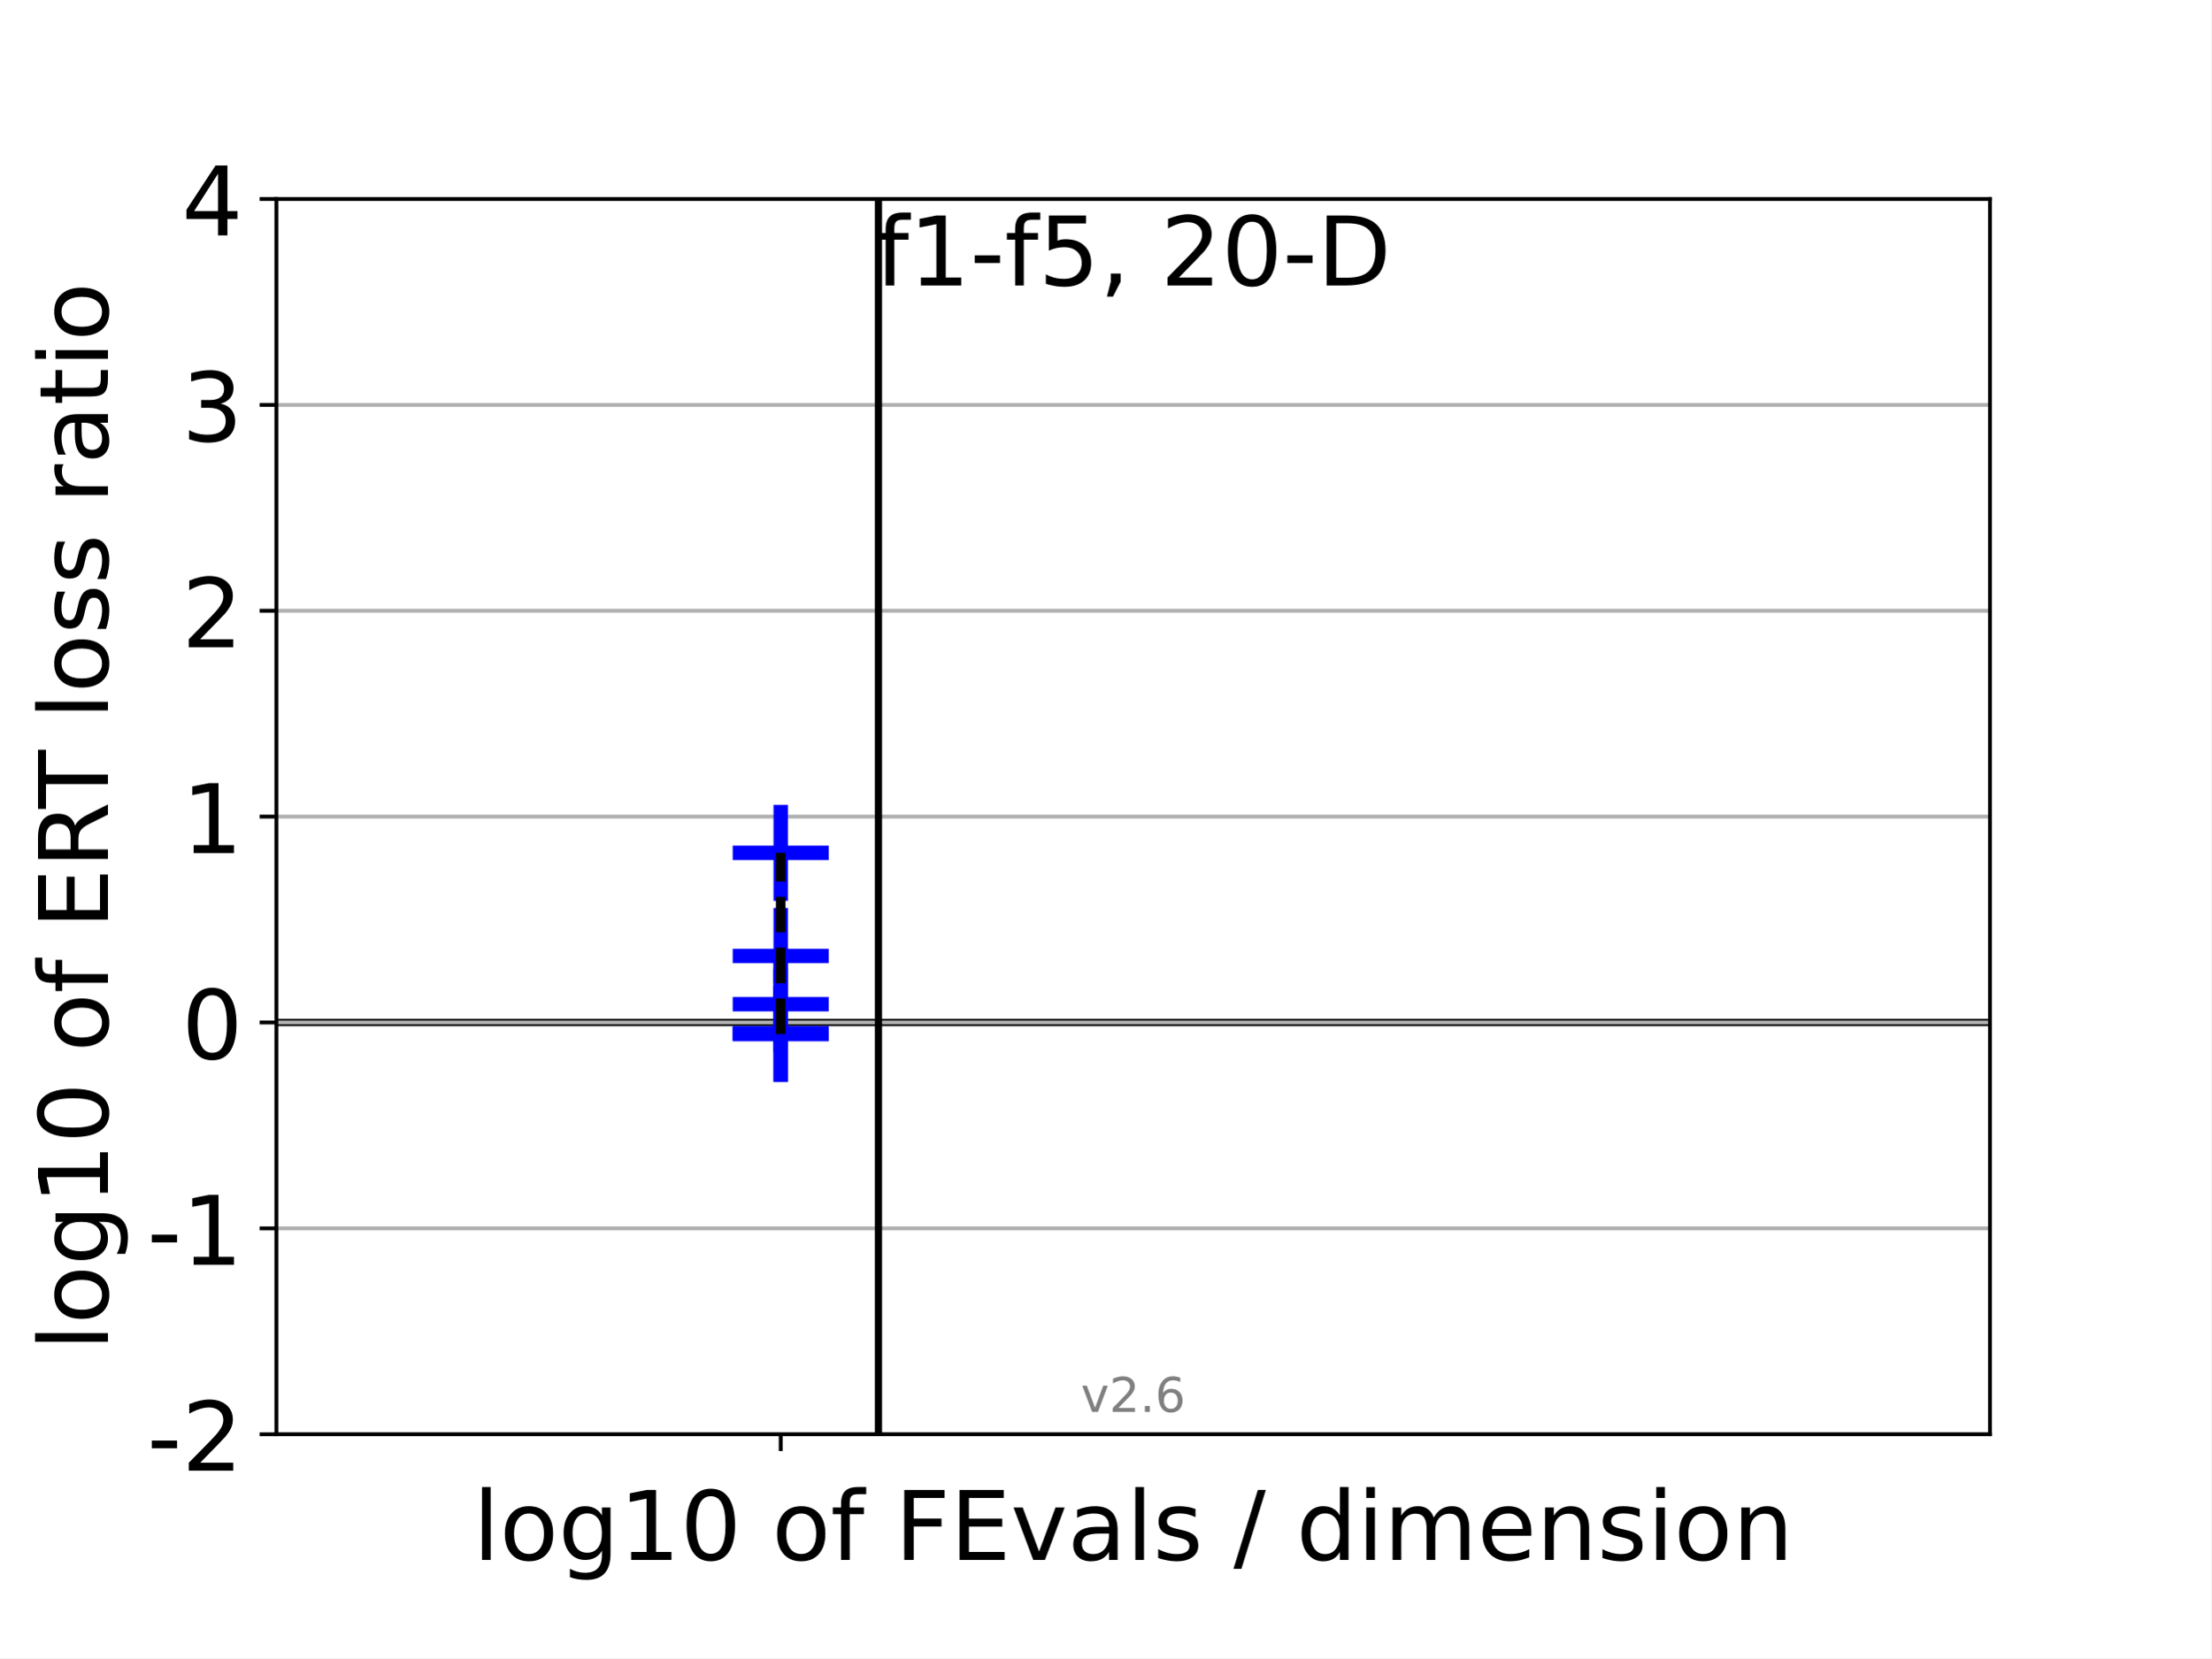
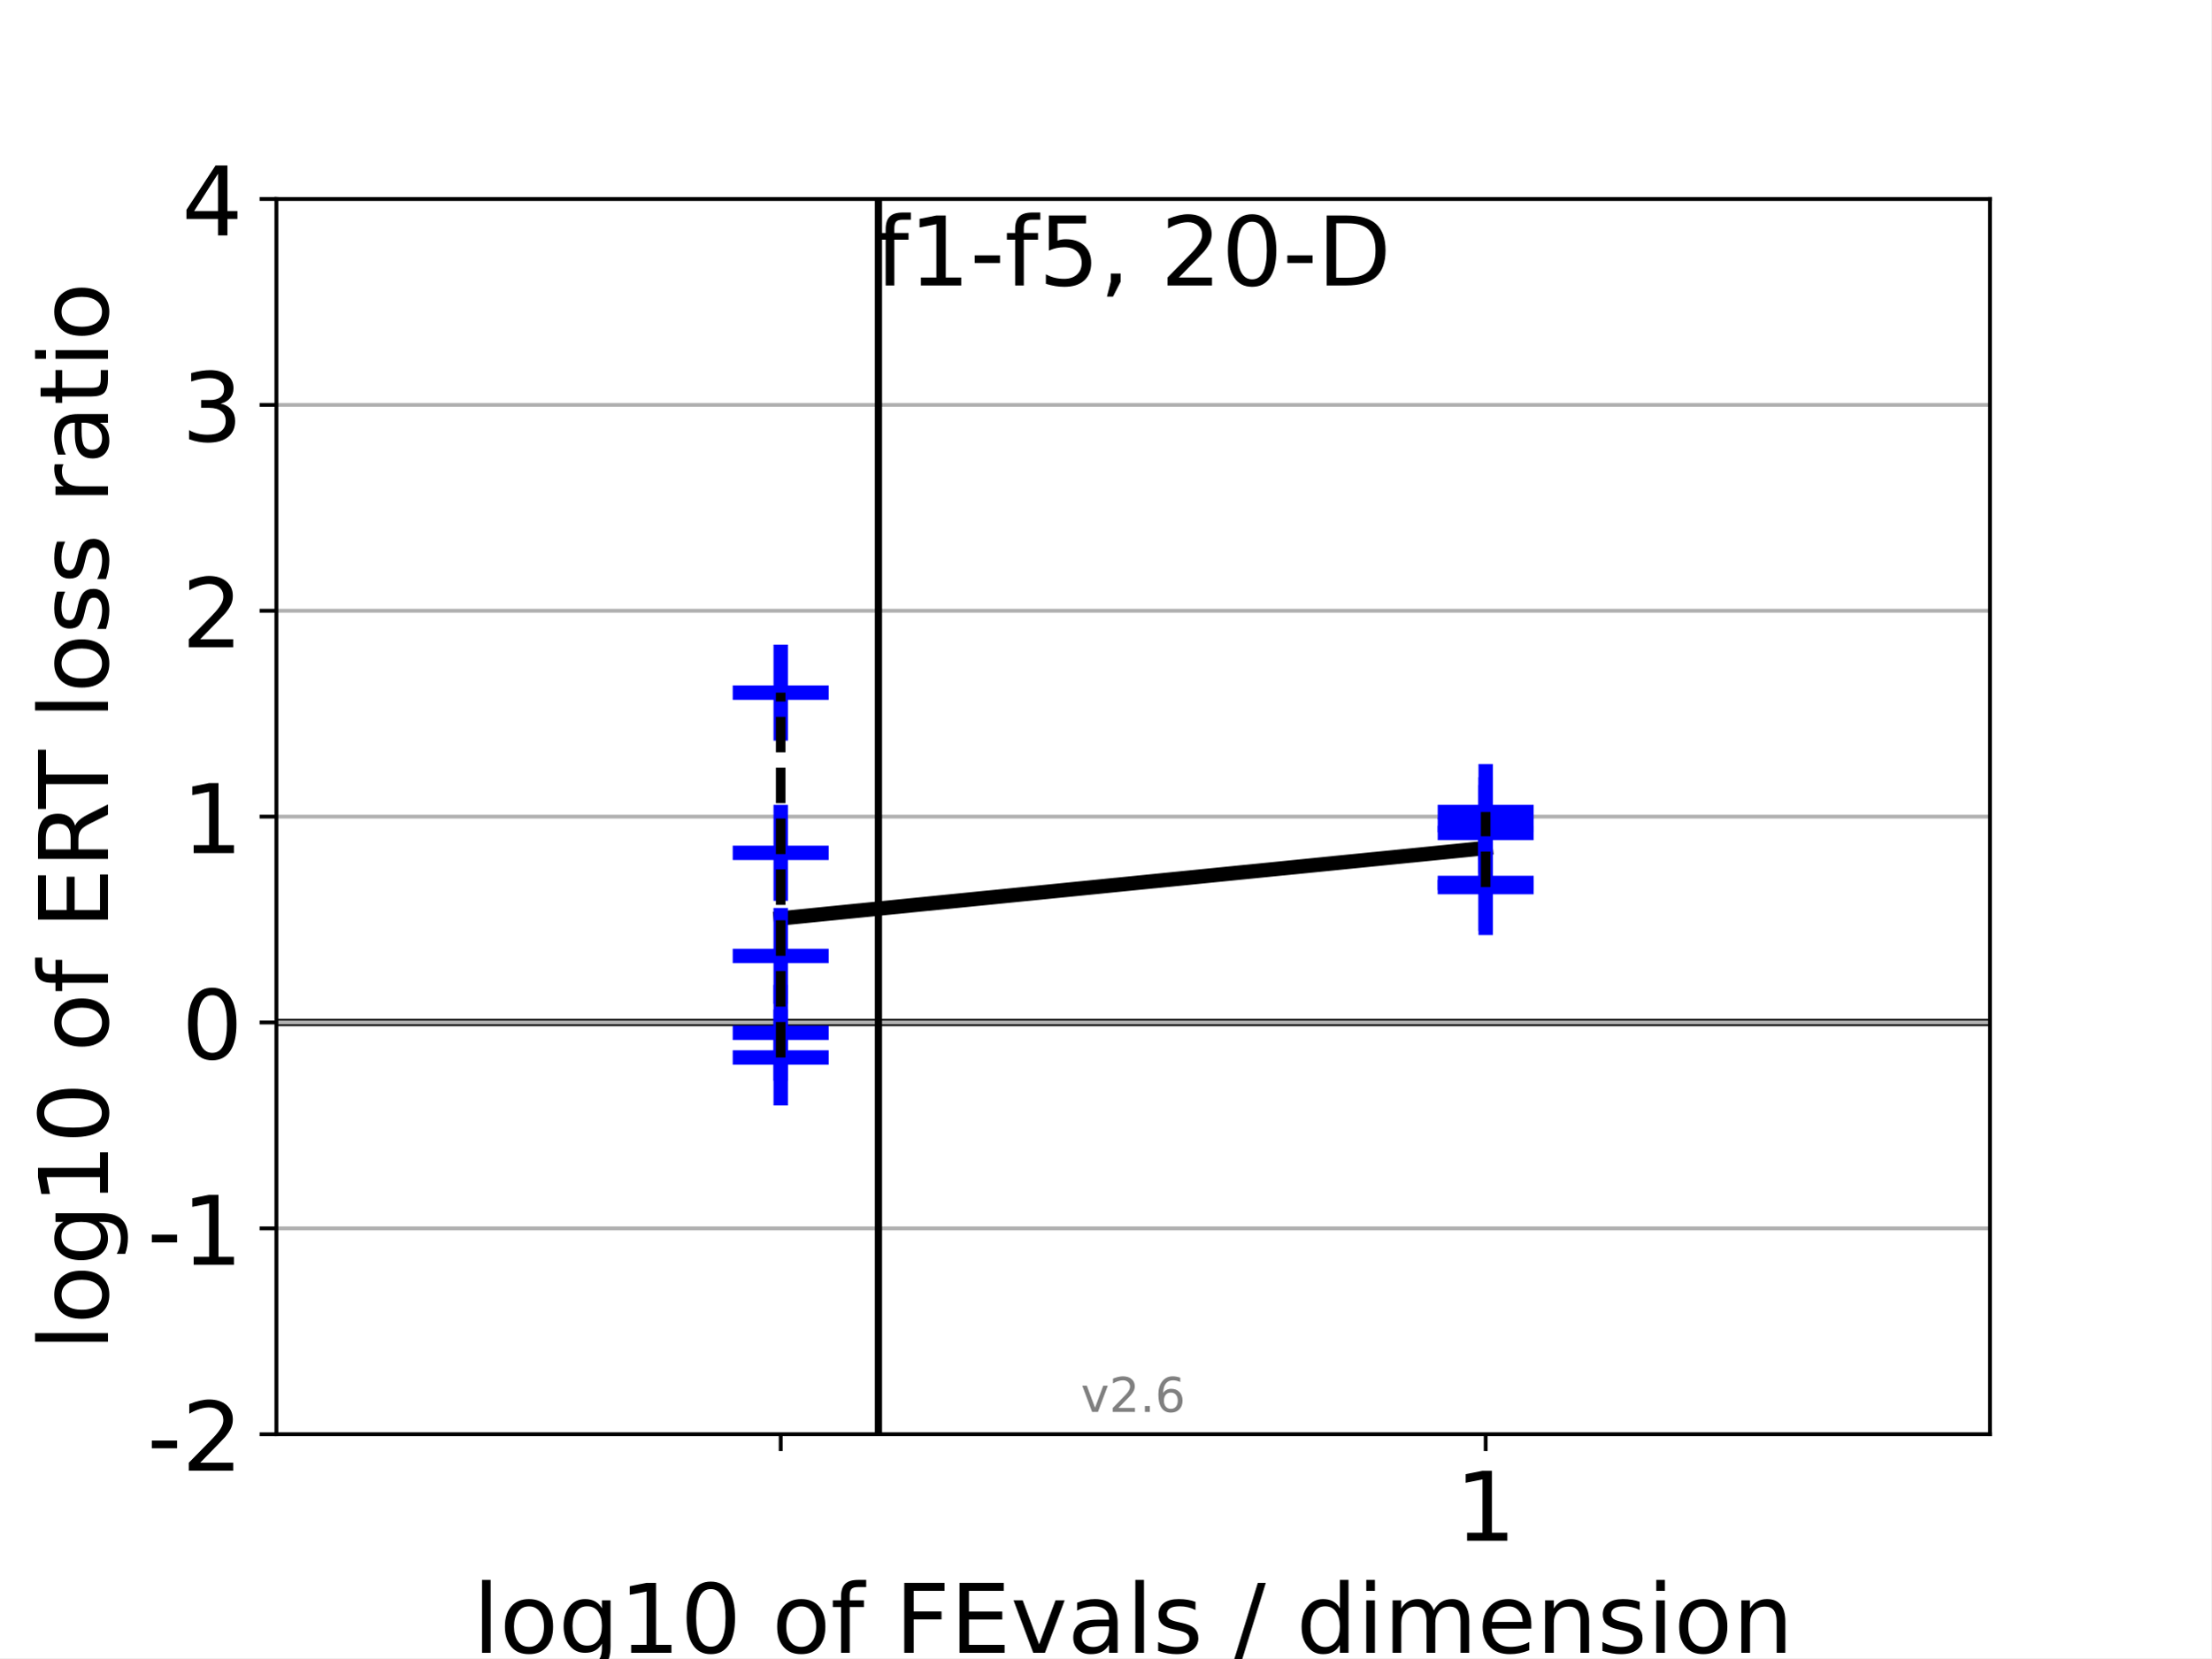
<svg xmlns="http://www.w3.org/2000/svg" xmlns:xlink="http://www.w3.org/1999/xlink" width="460.8pt" height="345.6pt" viewBox="0 0 460.8 345.6" version="1.1">
  <defs>
    <style type="text/css">*{stroke-linejoin: round; stroke-linecap: butt}</style>
  </defs>
  <g id="figure_1">
    <g id="patch_1">
      <path d="M 0 345.6  L 460.8 345.6  L 460.8 0  L 0 0  z " style="fill: #ffffff" />
    </g>
    <g id="axes_1">
      <g id="patch_2">
        <path d="M 57.6 298.944  L 414.72 298.944  L 414.72 41.472  L 57.6 41.472  z " style="fill: #ffffff" />
      </g>
      <g id="line2d_1">
-         <path d="M 57.6 213.12  L 414.72 213.12  " clip-path="url(#p9f8ee59fb9)" style="fill: none; stroke: #000000; stroke-width: 1.5; stroke-linecap: square" />
+         <path d="M 57.6 213.12  L 414.72 213.12  " clip-path="url(#pfac713c9e8)" style="fill: none; stroke: #000000; stroke-width: 1.5; stroke-linecap: square" />
      </g>
      <g id="matplotlib.axis_1">
        <g id="xtick_1">
          <g id="line2d_2">
            <defs>
-               <path id="mbdcccc8ff6" d="M 0 0  L 0 3.5  " style="stroke: #000000; stroke-width: 0.8" />
+               <path id="m9cbd482357" d="M 0 0  L 0 3.5  " style="stroke: #000000; stroke-width: 0.8" />
            </defs>
            <g>
-               <use xlink:href="#mbdcccc8ff6" x="162.699" y="298.944" style="stroke: #000000; stroke-width: 0.8" />
-             </g>
-           </g>
-         </g>
-         <g id="text_1">
-           <g transform="translate(98.56312 325.1409)scale(0.2 -0.2)">
+               <use xlink:href="#m9cbd482357" x="162.699" y="298.944" style="stroke: #000000; stroke-width: 0.8" />
+             </g>
+           </g>
+         </g>
+         <g id="xtick_2">
+           <g id="line2d_3">
+             <g>
+               <use xlink:href="#m9cbd482357" x="309.621" y="298.944" style="stroke: #000000; stroke-width: 0.8" />
+             </g>
+           </g>
+           <g id="text_1">
+             <g transform="translate(303.2585 321.1409)scale(0.2 -0.2)">
+               <defs>
+                 <path id="DejaVuSans-31" d="M 794 531  L 1825 531  L 1825 4091  L 703 3866  L 703 4441  L 1819 4666  L 2450 4666  L 2450 531  L 3481 531  L 3481 0  L 794 0  L 794 531  z " transform="scale(0.015625)" />
+               </defs>
+               <use xlink:href="#DejaVuSans-31" />
+             </g>
+           </g>
+         </g>
+         <g id="text_2">
+           <g transform="translate(98.56312 344.4971)scale(0.2 -0.2)">
            <defs>
              <path id="DejaVuSans-6c" d="M 603 4863  L 1178 4863  L 1178 0  L 603 0  L 603 4863  z " transform="scale(0.015625)" />
              <path id="DejaVuSans-6f" d="M 1959 3097  Q 1497 3097 1228 2736  Q 959 2375 959 1747  Q 959 1119 1226 758  Q 1494 397 1959 397  Q 2419 397 2687 759  Q 2956 1122 2956 1747  Q 2956 2369 2687 2733  Q 2419 3097 1959 3097  z M 1959 3584  Q 2709 3584 3137 3096  Q 3566 2609 3566 1747  Q 3566 888 3137 398  Q 2709 -91 1959 -91  Q 1206 -91 779 398  Q 353 888 353 1747  Q 353 2609 779 3096  Q 1206 3584 1959 3584  z " transform="scale(0.015625)" />
              <path id="DejaVuSans-67" d="M 2906 1791  Q 2906 2416 2648 2759  Q 2391 3103 1925 3103  Q 1463 3103 1205 2759  Q 947 2416 947 1791  Q 947 1169 1205 825  Q 1463 481 1925 481  Q 2391 481 2648 825  Q 2906 1169 2906 1791  z M 3481 434  Q 3481 -459 3084 -895  Q 2688 -1331 1869 -1331  Q 1566 -1331 1297 -1286  Q 1028 -1241 775 -1147  L 775 -588  Q 1028 -725 1275 -790  Q 1522 -856 1778 -856  Q 2344 -856 2625 -561  Q 2906 -266 2906 331  L 2906 616  Q 2728 306 2450 153  Q 2172 0 1784 0  Q 1141 0 747 490  Q 353 981 353 1791  Q 353 2603 747 3093  Q 1141 3584 1784 3584  Q 2172 3584 2450 3431  Q 2728 3278 2906 2969  L 2906 3500  L 3481 3500  L 3481 434  z " transform="scale(0.015625)" />
-               <path id="DejaVuSans-31" d="M 794 531  L 1825 531  L 1825 4091  L 703 3866  L 703 4441  L 1819 4666  L 2450 4666  L 2450 531  L 3481 531  L 3481 0  L 794 0  L 794 531  z " transform="scale(0.015625)" />
              <path id="DejaVuSans-30" d="M 2034 4250  Q 1547 4250 1301 3770  Q 1056 3291 1056 2328  Q 1056 1369 1301 889  Q 1547 409 2034 409  Q 2525 409 2770 889  Q 3016 1369 3016 2328  Q 3016 3291 2770 3770  Q 2525 4250 2034 4250  z M 2034 4750  Q 2819 4750 3233 4129  Q 3647 3509 3647 2328  Q 3647 1150 3233 529  Q 2819 -91 2034 -91  Q 1250 -91 836 529  Q 422 1150 422 2328  Q 422 3509 836 4129  Q 1250 4750 2034 4750  z " transform="scale(0.015625)" />
              <path id="DejaVuSans-20" transform="scale(0.015625)" />
              <path id="DejaVuSans-66" d="M 2375 4863  L 2375 4384  L 1825 4384  Q 1516 4384 1395 4259  Q 1275 4134 1275 3809  L 1275 3500  L 2222 3500  L 2222 3053  L 1275 3053  L 1275 0  L 697 0  L 697 3053  L 147 3053  L 147 3500  L 697 3500  L 697 3744  Q 697 4328 969 4595  Q 1241 4863 1831 4863  L 2375 4863  z " transform="scale(0.015625)" />
              <path id="DejaVuSans-46" d="M 628 4666  L 3309 4666  L 3309 4134  L 1259 4134  L 1259 2759  L 3109 2759  L 3109 2228  L 1259 2228  L 1259 0  L 628 0  L 628 4666  z " transform="scale(0.015625)" />
              <path id="DejaVuSans-45" d="M 628 4666  L 3578 4666  L 3578 4134  L 1259 4134  L 1259 2753  L 3481 2753  L 3481 2222  L 1259 2222  L 1259 531  L 3634 531  L 3634 0  L 628 0  L 628 4666  z " transform="scale(0.015625)" />
              <path id="DejaVuSans-76" d="M 191 3500  L 800 3500  L 1894 563  L 2988 3500  L 3597 3500  L 2284 0  L 1503 0  L 191 3500  z " transform="scale(0.015625)" />
              <path id="DejaVuSans-61" d="M 2194 1759  Q 1497 1759 1228 1600  Q 959 1441 959 1056  Q 959 750 1161 570  Q 1363 391 1709 391  Q 2188 391 2477 730  Q 2766 1069 2766 1631  L 2766 1759  L 2194 1759  z M 3341 1997  L 3341 0  L 2766 0  L 2766 531  Q 2569 213 2275 61  Q 1981 -91 1556 -91  Q 1019 -91 701 211  Q 384 513 384 1019  Q 384 1609 779 1909  Q 1175 2209 1959 2209  L 2766 2209  L 2766 2266  Q 2766 2663 2505 2880  Q 2244 3097 1772 3097  Q 1472 3097 1187 3025  Q 903 2953 641 2809  L 641 3341  Q 956 3463 1253 3523  Q 1550 3584 1831 3584  Q 2591 3584 2966 3190  Q 3341 2797 3341 1997  z " transform="scale(0.015625)" />
              <path id="DejaVuSans-73" d="M 2834 3397  L 2834 2853  Q 2591 2978 2328 3040  Q 2066 3103 1784 3103  Q 1356 3103 1142 2972  Q 928 2841 928 2578  Q 928 2378 1081 2264  Q 1234 2150 1697 2047  L 1894 2003  Q 2506 1872 2764 1633  Q 3022 1394 3022 966  Q 3022 478 2636 193  Q 2250 -91 1575 -91  Q 1294 -91 989 -36  Q 684 19 347 128  L 347 722  Q 666 556 975 473  Q 1284 391 1588 391  Q 1994 391 2212 530  Q 2431 669 2431 922  Q 2431 1156 2273 1281  Q 2116 1406 1581 1522  L 1381 1569  Q 847 1681 609 1914  Q 372 2147 372 2553  Q 372 3047 722 3315  Q 1072 3584 1716 3584  Q 2034 3584 2315 3537  Q 2597 3491 2834 3397  z " transform="scale(0.015625)" />
              <path id="DejaVuSans-2f" d="M 1625 4666  L 2156 4666  L 531 -594  L 0 -594  L 1625 4666  z " transform="scale(0.015625)" />
              <path id="DejaVuSans-64" d="M 2906 2969  L 2906 4863  L 3481 4863  L 3481 0  L 2906 0  L 2906 525  Q 2725 213 2448 61  Q 2172 -91 1784 -91  Q 1150 -91 751 415  Q 353 922 353 1747  Q 353 2572 751 3078  Q 1150 3584 1784 3584  Q 2172 3584 2448 3432  Q 2725 3281 2906 2969  z M 947 1747  Q 947 1113 1208 752  Q 1469 391 1925 391  Q 2381 391 2643 752  Q 2906 1113 2906 1747  Q 2906 2381 2643 2742  Q 2381 3103 1925 3103  Q 1469 3103 1208 2742  Q 947 2381 947 1747  z " transform="scale(0.015625)" />
              <path id="DejaVuSans-69" d="M 603 3500  L 1178 3500  L 1178 0  L 603 0  L 603 3500  z M 603 4863  L 1178 4863  L 1178 4134  L 603 4134  L 603 4863  z " transform="scale(0.015625)" />
              <path id="DejaVuSans-6d" d="M 3328 2828  Q 3544 3216 3844 3400  Q 4144 3584 4550 3584  Q 5097 3584 5394 3201  Q 5691 2819 5691 2113  L 5691 0  L 5113 0  L 5113 2094  Q 5113 2597 4934 2840  Q 4756 3084 4391 3084  Q 3944 3084 3684 2787  Q 3425 2491 3425 1978  L 3425 0  L 2847 0  L 2847 2094  Q 2847 2600 2669 2842  Q 2491 3084 2119 3084  Q 1678 3084 1418 2786  Q 1159 2488 1159 1978  L 1159 0  L 581 0  L 581 3500  L 1159 3500  L 1159 2956  Q 1356 3278 1631 3431  Q 1906 3584 2284 3584  Q 2666 3584 2933 3390  Q 3200 3197 3328 2828  z " transform="scale(0.015625)" />
              <path id="DejaVuSans-65" d="M 3597 1894  L 3597 1613  L 953 1613  Q 991 1019 1311 708  Q 1631 397 2203 397  Q 2534 397 2845 478  Q 3156 559 3463 722  L 3463 178  Q 3153 47 2828 -22  Q 2503 -91 2169 -91  Q 1331 -91 842 396  Q 353 884 353 1716  Q 353 2575 817 3079  Q 1281 3584 2069 3584  Q 2775 3584 3186 3129  Q 3597 2675 3597 1894  z M 3022 2063  Q 3016 2534 2758 2815  Q 2500 3097 2075 3097  Q 1594 3097 1305 2825  Q 1016 2553 972 2059  L 3022 2063  z " transform="scale(0.015625)" />
              <path id="DejaVuSans-6e" d="M 3513 2113  L 3513 0  L 2938 0  L 2938 2094  Q 2938 2591 2744 2837  Q 2550 3084 2163 3084  Q 1697 3084 1428 2787  Q 1159 2491 1159 1978  L 1159 0  L 581 0  L 581 3500  L 1159 3500  L 1159 2956  Q 1366 3272 1645 3428  Q 1925 3584 2291 3584  Q 2894 3584 3203 3211  Q 3513 2838 3513 2113  z " transform="scale(0.015625)" />
            </defs>
            <use xlink:href="#DejaVuSans-6c" />
            <use xlink:href="#DejaVuSans-6f" x="27.783" />
            <use xlink:href="#DejaVuSans-67" x="88.965" />
            <use xlink:href="#DejaVuSans-31" x="152.441" />
            <use xlink:href="#DejaVuSans-30" x="216.064" />
            <use xlink:href="#DejaVuSans-20" x="279.688" />
            <use xlink:href="#DejaVuSans-6f" x="311.475" />
            <use xlink:href="#DejaVuSans-66" x="372.656" />
            <use xlink:href="#DejaVuSans-20" x="407.861" />
            <use xlink:href="#DejaVuSans-46" x="439.648" />
            <use xlink:href="#DejaVuSans-45" x="497.168" />
            <use xlink:href="#DejaVuSans-76" x="560.352" />
            <use xlink:href="#DejaVuSans-61" x="619.531" />
            <use xlink:href="#DejaVuSans-6c" x="680.811" />
            <use xlink:href="#DejaVuSans-73" x="708.594" />
            <use xlink:href="#DejaVuSans-20" x="760.693" />
            <use xlink:href="#DejaVuSans-2f" x="792.48" />
            <use xlink:href="#DejaVuSans-20" x="826.172" />
            <use xlink:href="#DejaVuSans-64" x="857.959" />
            <use xlink:href="#DejaVuSans-69" x="921.436" />
            <use xlink:href="#DejaVuSans-6d" x="949.219" />
            <use xlink:href="#DejaVuSans-65" x="1046.631" />
            <use xlink:href="#DejaVuSans-6e" x="1108.154" />
            <use xlink:href="#DejaVuSans-73" x="1171.533" />
            <use xlink:href="#DejaVuSans-69" x="1223.633" />
            <use xlink:href="#DejaVuSans-6f" x="1251.416" />
            <use xlink:href="#DejaVuSans-6e" x="1312.598" />
          </g>
        </g>
      </g>
      <g id="matplotlib.axis_2">
        <g id="ytick_1">
-           <g id="line2d_3">
-             <path d="M 57.6 298.944  L 414.72 298.944  " clip-path="url(#p9f8ee59fb9)" style="fill: none; stroke: #b0b0b0; stroke-width: 0.8; stroke-linecap: square" />
-           </g>
          <g id="line2d_4">
+             <path d="M 57.6 298.944  L 414.72 298.944  " clip-path="url(#pfac713c9e8)" style="fill: none; stroke: #b0b0b0; stroke-width: 0.8; stroke-linecap: square" />
+           </g>
+           <g id="line2d_5">
            <defs>
-               <path id="m03e799cb6c" d="M 0 0  L -3.5 0  " style="stroke: #000000; stroke-width: 0.8" />
+               <path id="m43a0677bcd" d="M 0 0  L -3.5 0  " style="stroke: #000000; stroke-width: 0.8" />
            </defs>
            <g>
-               <use xlink:href="#m03e799cb6c" x="57.6" y="298.944" style="stroke: #000000; stroke-width: 0.8" />
-             </g>
-           </g>
-           <g id="text_2">
+               <use xlink:href="#m43a0677bcd" x="57.6" y="298.944" style="stroke: #000000; stroke-width: 0.8" />
+             </g>
+           </g>
+           <g id="text_3">
            <g transform="translate(30.65938 306.5424)scale(0.2 -0.2)">
              <defs>
                <path id="DejaVuSans-2d" d="M 313 2009  L 1997 2009  L 1997 1497  L 313 1497  L 313 2009  z " transform="scale(0.015625)" />
                <path id="DejaVuSans-32" d="M 1228 531  L 3431 531  L 3431 0  L 469 0  L 469 531  Q 828 903 1448 1529  Q 2069 2156 2228 2338  Q 2531 2678 2651 2914  Q 2772 3150 2772 3378  Q 2772 3750 2511 3984  Q 2250 4219 1831 4219  Q 1534 4219 1204 4116  Q 875 4013 500 3803  L 500 4441  Q 881 4594 1212 4672  Q 1544 4750 1819 4750  Q 2544 4750 2975 4387  Q 3406 4025 3406 3419  Q 3406 3131 3298 2873  Q 3191 2616 2906 2266  Q 2828 2175 2409 1742  Q 1991 1309 1228 531  z " transform="scale(0.015625)" />
              </defs>
              <use xlink:href="#DejaVuSans-2d" />
              <use xlink:href="#DejaVuSans-32" x="36.084" />
            </g>
          </g>
        </g>
        <g id="ytick_2">
-           <g id="line2d_5">
-             <path d="M 57.6 256.032  L 414.72 256.032  " clip-path="url(#p9f8ee59fb9)" style="fill: none; stroke: #b0b0b0; stroke-width: 0.8; stroke-linecap: square" />
-           </g>
          <g id="line2d_6">
-             <g>
-               <use xlink:href="#m03e799cb6c" x="57.6" y="256.032" style="stroke: #000000; stroke-width: 0.8" />
-             </g>
-           </g>
-           <g id="text_3">
+             <path d="M 57.6 256.032  L 414.72 256.032  " clip-path="url(#pfac713c9e8)" style="fill: none; stroke: #b0b0b0; stroke-width: 0.8; stroke-linecap: square" />
+           </g>
+           <g id="line2d_7">
+             <g>
+               <use xlink:href="#m43a0677bcd" x="57.6" y="256.032" style="stroke: #000000; stroke-width: 0.8" />
+             </g>
+           </g>
+           <g id="text_4">
            <g transform="translate(30.65938 263.6304)scale(0.2 -0.2)">
              <use xlink:href="#DejaVuSans-2d" />
              <use xlink:href="#DejaVuSans-31" x="36.084" />
            </g>
          </g>
        </g>
        <g id="ytick_3">
-           <g id="line2d_7">
-             <path d="M 57.6 213.12  L 414.72 213.12  " clip-path="url(#p9f8ee59fb9)" style="fill: none; stroke: #b0b0b0; stroke-width: 0.8; stroke-linecap: square" />
-           </g>
          <g id="line2d_8">
-             <g>
-               <use xlink:href="#m03e799cb6c" x="57.6" y="213.12" style="stroke: #000000; stroke-width: 0.8" />
-             </g>
-           </g>
-           <g id="text_4">
+             <path d="M 57.6 213.12  L 414.72 213.12  " clip-path="url(#pfac713c9e8)" style="fill: none; stroke: #b0b0b0; stroke-width: 0.8; stroke-linecap: square" />
+           </g>
+           <g id="line2d_9">
+             <g>
+               <use xlink:href="#m43a0677bcd" x="57.6" y="213.12" style="stroke: #000000; stroke-width: 0.8" />
+             </g>
+           </g>
+           <g id="text_5">
            <g transform="translate(37.875 220.7184)scale(0.2 -0.2)">
              <use xlink:href="#DejaVuSans-30" />
            </g>
          </g>
        </g>
        <g id="ytick_4">
-           <g id="line2d_9">
-             <path d="M 57.6 170.208  L 414.72 170.208  " clip-path="url(#p9f8ee59fb9)" style="fill: none; stroke: #b0b0b0; stroke-width: 0.8; stroke-linecap: square" />
-           </g>
          <g id="line2d_10">
-             <g>
-               <use xlink:href="#m03e799cb6c" x="57.6" y="170.208" style="stroke: #000000; stroke-width: 0.8" />
-             </g>
-           </g>
-           <g id="text_5">
+             <path d="M 57.6 170.208  L 414.72 170.208  " clip-path="url(#pfac713c9e8)" style="fill: none; stroke: #b0b0b0; stroke-width: 0.8; stroke-linecap: square" />
+           </g>
+           <g id="line2d_11">
+             <g>
+               <use xlink:href="#m43a0677bcd" x="57.6" y="170.208" style="stroke: #000000; stroke-width: 0.8" />
+             </g>
+           </g>
+           <g id="text_6">
            <g transform="translate(37.875 177.8064)scale(0.2 -0.2)">
              <use xlink:href="#DejaVuSans-31" />
            </g>
          </g>
        </g>
        <g id="ytick_5">
-           <g id="line2d_11">
-             <path d="M 57.6 127.296  L 414.72 127.296  " clip-path="url(#p9f8ee59fb9)" style="fill: none; stroke: #b0b0b0; stroke-width: 0.8; stroke-linecap: square" />
-           </g>
          <g id="line2d_12">
-             <g>
-               <use xlink:href="#m03e799cb6c" x="57.6" y="127.296" style="stroke: #000000; stroke-width: 0.8" />
-             </g>
-           </g>
-           <g id="text_6">
+             <path d="M 57.6 127.296  L 414.72 127.296  " clip-path="url(#pfac713c9e8)" style="fill: none; stroke: #b0b0b0; stroke-width: 0.8; stroke-linecap: square" />
+           </g>
+           <g id="line2d_13">
+             <g>
+               <use xlink:href="#m43a0677bcd" x="57.6" y="127.296" style="stroke: #000000; stroke-width: 0.8" />
+             </g>
+           </g>
+           <g id="text_7">
            <g transform="translate(37.875 134.8944)scale(0.2 -0.2)">
              <use xlink:href="#DejaVuSans-32" />
            </g>
          </g>
        </g>
        <g id="ytick_6">
-           <g id="line2d_13">
-             <path d="M 57.6 84.384  L 414.72 84.384  " clip-path="url(#p9f8ee59fb9)" style="fill: none; stroke: #b0b0b0; stroke-width: 0.8; stroke-linecap: square" />
-           </g>
          <g id="line2d_14">
-             <g>
-               <use xlink:href="#m03e799cb6c" x="57.6" y="84.384" style="stroke: #000000; stroke-width: 0.8" />
-             </g>
-           </g>
-           <g id="text_7">
+             <path d="M 57.6 84.384  L 414.72 84.384  " clip-path="url(#pfac713c9e8)" style="fill: none; stroke: #b0b0b0; stroke-width: 0.8; stroke-linecap: square" />
+           </g>
+           <g id="line2d_15">
+             <g>
+               <use xlink:href="#m43a0677bcd" x="57.6" y="84.384" style="stroke: #000000; stroke-width: 0.8" />
+             </g>
+           </g>
+           <g id="text_8">
            <g transform="translate(37.875 91.98244)scale(0.2 -0.2)">
              <defs>
                <path id="DejaVuSans-33" d="M 2597 2516  Q 3050 2419 3304 2112  Q 3559 1806 3559 1356  Q 3559 666 3084 287  Q 2609 -91 1734 -91  Q 1441 -91 1130 -33  Q 819 25 488 141  L 488 750  Q 750 597 1062 519  Q 1375 441 1716 441  Q 2309 441 2620 675  Q 2931 909 2931 1356  Q 2931 1769 2642 2001  Q 2353 2234 1838 2234  L 1294 2234  L 1294 2753  L 1863 2753  Q 2328 2753 2575 2939  Q 2822 3125 2822 3475  Q 2822 3834 2567 4026  Q 2313 4219 1838 4219  Q 1578 4219 1281 4162  Q 984 4106 628 3988  L 628 4550  Q 988 4650 1302 4700  Q 1616 4750 1894 4750  Q 2613 4750 3031 4423  Q 3450 4097 3450 3541  Q 3450 3153 3228 2886  Q 3006 2619 2597 2516  z " transform="scale(0.015625)" />
              </defs>
              <use xlink:href="#DejaVuSans-33" />
            </g>
          </g>
        </g>
        <g id="ytick_7">
-           <g id="line2d_15">
-             <path d="M 57.6 41.472  L 414.72 41.472  " clip-path="url(#p9f8ee59fb9)" style="fill: none; stroke: #b0b0b0; stroke-width: 0.8; stroke-linecap: square" />
-           </g>
          <g id="line2d_16">
-             <g>
-               <use xlink:href="#m03e799cb6c" x="57.6" y="41.472" style="stroke: #000000; stroke-width: 0.8" />
-             </g>
-           </g>
-           <g id="text_8">
+             <path d="M 57.6 41.472  L 414.72 41.472  " clip-path="url(#pfac713c9e8)" style="fill: none; stroke: #b0b0b0; stroke-width: 0.8; stroke-linecap: square" />
+           </g>
+           <g id="line2d_17">
+             <g>
+               <use xlink:href="#m43a0677bcd" x="57.6" y="41.472" style="stroke: #000000; stroke-width: 0.8" />
+             </g>
+           </g>
+           <g id="text_9">
            <g transform="translate(37.875 49.07044)scale(0.2 -0.2)">
              <defs>
                <path id="DejaVuSans-34" d="M 2419 4116  L 825 1625  L 2419 1625  L 2419 4116  z M 2253 4666  L 3047 4666  L 3047 1625  L 3713 1625  L 3713 1100  L 3047 1100  L 3047 0  L 2419 0  L 2419 1100  L 313 1100  L 313 1709  L 2253 4666  z " transform="scale(0.015625)" />
              </defs>
              <use xlink:href="#DejaVuSans-34" />
            </g>
          </g>
        </g>
-         <g id="text_9">
+         <g id="text_10">
          <g transform="translate(22.5 281.5518)rotate(-90)scale(0.2 -0.2)">
            <defs>
              <path id="DejaVuSans-52" d="M 2841 2188  Q 3044 2119 3236 1894  Q 3428 1669 3622 1275  L 4263 0  L 3584 0  L 2988 1197  Q 2756 1666 2539 1819  Q 2322 1972 1947 1972  L 1259 1972  L 1259 0  L 628 0  L 628 4666  L 2053 4666  Q 2853 4666 3247 4331  Q 3641 3997 3641 3322  Q 3641 2881 3436 2590  Q 3231 2300 2841 2188  z M 1259 4147  L 1259 2491  L 2053 2491  Q 2509 2491 2742 2702  Q 2975 2913 2975 3322  Q 2975 3731 2742 3939  Q 2509 4147 2053 4147  L 1259 4147  z " transform="scale(0.015625)" />
              <path id="DejaVuSans-54" d="M -19 4666  L 3928 4666  L 3928 4134  L 2272 4134  L 2272 0  L 1638 0  L 1638 4134  L -19 4134  L -19 4666  z " transform="scale(0.015625)" />
              <path id="DejaVuSans-72" d="M 2631 2963  Q 2534 3019 2420 3045  Q 2306 3072 2169 3072  Q 1681 3072 1420 2755  Q 1159 2438 1159 1844  L 1159 0  L 581 0  L 581 3500  L 1159 3500  L 1159 2956  Q 1341 3275 1631 3429  Q 1922 3584 2338 3584  Q 2397 3584 2469 3576  Q 2541 3569 2628 3553  L 2631 2963  z " transform="scale(0.015625)" />
              <path id="DejaVuSans-74" d="M 1172 4494  L 1172 3500  L 2356 3500  L 2356 3053  L 1172 3053  L 1172 1153  Q 1172 725 1289 603  Q 1406 481 1766 481  L 2356 481  L 2356 0  L 1766 0  Q 1100 0 847 248  Q 594 497 594 1153  L 594 3053  L 172 3053  L 172 3500  L 594 3500  L 594 4494  L 1172 4494  z " transform="scale(0.015625)" />
            </defs>
            <use xlink:href="#DejaVuSans-6c" />
            <use xlink:href="#DejaVuSans-6f" x="27.783" />
            <use xlink:href="#DejaVuSans-67" x="88.965" />
            <use xlink:href="#DejaVuSans-31" x="152.441" />
            <use xlink:href="#DejaVuSans-30" x="216.064" />
            <use xlink:href="#DejaVuSans-20" x="279.688" />
            <use xlink:href="#DejaVuSans-6f" x="311.475" />
            <use xlink:href="#DejaVuSans-66" x="372.656" />
            <use xlink:href="#DejaVuSans-20" x="407.861" />
            <use xlink:href="#DejaVuSans-45" x="439.648" />
            <use xlink:href="#DejaVuSans-52" x="502.832" />
            <use xlink:href="#DejaVuSans-54" x="565.064" />
            <use xlink:href="#DejaVuSans-20" x="626.148" />
            <use xlink:href="#DejaVuSans-6c" x="657.936" />
            <use xlink:href="#DejaVuSans-6f" x="685.719" />
            <use xlink:href="#DejaVuSans-73" x="746.9" />
            <use xlink:href="#DejaVuSans-73" x="799" />
            <use xlink:href="#DejaVuSans-20" x="851.1" />
            <use xlink:href="#DejaVuSans-72" x="882.887" />
            <use xlink:href="#DejaVuSans-61" x="924" />
            <use xlink:href="#DejaVuSans-74" x="985.279" />
            <use xlink:href="#DejaVuSans-69" x="1024.488" />
            <use xlink:href="#DejaVuSans-6f" x="1052.271" />
          </g>
        </g>
      </g>
-       <g id="line2d_17">
-         <path d="M 162.699 203.44  " clip-path="url(#p9f8ee59fb9)" style="fill: none; stroke: #000000; stroke-width: 3; stroke-linecap: square" />
-       </g>
      <g id="line2d_18">
+         <path d="M 162.699 191.414  L 309.621 176.756  " clip-path="url(#pfac713c9e8)" style="fill: none; stroke: #000000; stroke-width: 3; stroke-linecap: square" />
+       </g>
+       <g id="line2d_19">
        <defs>
-           <path id="mf7e6c86e2f" d="M -10 0  L 10 0  M 0 10  L 0 -10  " style="stroke: #0000ff; stroke-width: 3" />
+           <path id="mf0a375d60b" d="M -10 0  L 10 0  M 0 10  L 0 -10  " style="stroke: #0000ff; stroke-width: 3" />
        </defs>
-         <g clip-path="url(#p9f8ee59fb9)">
-           <use xlink:href="#mf7e6c86e2f" x="162.699" y="177.764" style="fill: #0000ff; stroke: #0000ff; stroke-width: 3" />
-           <use xlink:href="#mf7e6c86e2f" x="162.699" y="215.357" style="fill: #0000ff; stroke: #0000ff; stroke-width: 3" />
-           <use xlink:href="#mf7e6c86e2f" x="162.699" y="215.528" style="fill: #0000ff; stroke: #0000ff; stroke-width: 3" />
-           <use xlink:href="#mf7e6c86e2f" x="162.699" y="209.303" style="fill: #0000ff; stroke: #0000ff; stroke-width: 3" />
-           <use xlink:href="#mf7e6c86e2f" x="162.699" y="199.246" style="fill: #0000ff; stroke: #0000ff; stroke-width: 3" />
-         </g>
-       </g>
-       <g id="line2d_19">
-         <path d="M 162.699 215.528  L 162.699 177.764  " clip-path="url(#p9f8ee59fb9)" style="fill: none; stroke-dasharray: 7.4,3.2; stroke-dashoffset: 0; stroke: #000000; stroke-width: 2" />
+         <g clip-path="url(#pfac713c9e8)">
+           <use xlink:href="#mf0a375d60b" x="162.699" y="177.764" style="fill: #0000ff; stroke: #0000ff; stroke-width: 3" />
+           <use xlink:href="#mf0a375d60b" x="162.699" y="220.412" style="fill: #0000ff; stroke: #0000ff; stroke-width: 3" />
+           <use xlink:href="#mf0a375d60b" x="162.699" y="215.273" style="fill: #0000ff; stroke: #0000ff; stroke-width: 3" />
+           <use xlink:href="#mf0a375d60b" x="162.699" y="144.372" style="fill: #0000ff; stroke: #0000ff; stroke-width: 3" />
+           <use xlink:href="#mf0a375d60b" x="162.699" y="199.246" style="fill: #0000ff; stroke: #0000ff; stroke-width: 3" />
+         </g>
      </g>
      <g id="line2d_20">
-         <path d="M 183.069 298.944  L 183.069 41.472  " clip-path="url(#p9f8ee59fb9)" style="fill: none; stroke: #000000; stroke-width: 1.5; stroke-linecap: square" />
+         <path d="M 162.699 220.412  L 162.699 144.372  " clip-path="url(#pfac713c9e8)" style="fill: none; stroke-dasharray: 7.4,3.2; stroke-dashoffset: 0; stroke: #000000; stroke-width: 2" />
+       </g>
+       <g id="line2d_21">
+         <g clip-path="url(#pfac713c9e8)">
+           <use xlink:href="#mf0a375d60b" x="309.621" y="173.606" style="fill: #0000ff; stroke: #0000ff; stroke-width: 3" />
+           <use xlink:href="#mf0a375d60b" x="309.621" y="184.035" style="fill: #0000ff; stroke: #0000ff; stroke-width: 3" />
+           <use xlink:href="#mf0a375d60b" x="309.621" y="184.902" style="fill: #0000ff; stroke: #0000ff; stroke-width: 3" />
+           <use xlink:href="#mf0a375d60b" x="309.621" y="171.984" style="fill: #0000ff; stroke: #0000ff; stroke-width: 3" />
+           <use xlink:href="#mf0a375d60b" x="309.621" y="169.252" style="fill: #0000ff; stroke: #0000ff; stroke-width: 3" />
+         </g>
+       </g>
+       <g id="line2d_22">
+         <path d="M 309.621 184.902  L 309.621 169.252  " clip-path="url(#pfac713c9e8)" style="fill: none; stroke-dasharray: 7.4,3.2; stroke-dashoffset: 0; stroke: #000000; stroke-width: 2" />
+       </g>
+       <g id="line2d_23">
+         <path d="M 183.069 298.944  L 183.069 41.472  " clip-path="url(#pfac713c9e8)" style="fill: none; stroke: #000000; stroke-width: 1.5; stroke-linecap: square" />
      </g>
      <g id="patch_3">
        <path d="M 57.6 298.944  L 57.6 41.472  " style="fill: none; stroke: #000000; stroke-width: 0.8; stroke-linejoin: miter; stroke-linecap: square" />
      </g>
      <g id="patch_4">
        <path d="M 414.72 298.944  L 414.72 41.472  " style="fill: none; stroke: #000000; stroke-width: 0.8; stroke-linejoin: miter; stroke-linecap: square" />
      </g>
      <g id="patch_5">
        <path d="M 57.6 298.944  L 414.72 298.944  " style="fill: none; stroke: #000000; stroke-width: 0.8; stroke-linejoin: miter; stroke-linecap: square" />
      </g>
      <g id="patch_6">
        <path d="M 57.6 41.472  L 414.72 41.472  " style="fill: none; stroke: #000000; stroke-width: 0.8; stroke-linejoin: miter; stroke-linecap: square" />
      </g>
-       <g id="text_10">
+       <g id="text_11">
        <g transform="translate(182.3975 59.49504)scale(0.2 -0.2)">
          <defs>
            <path id="DejaVuSans-35" d="M 691 4666  L 3169 4666  L 3169 4134  L 1269 4134  L 1269 2991  Q 1406 3038 1543 3061  Q 1681 3084 1819 3084  Q 2600 3084 3056 2656  Q 3513 2228 3513 1497  Q 3513 744 3044 326  Q 2575 -91 1722 -91  Q 1428 -91 1123 -41  Q 819 9 494 109  L 494 744  Q 775 591 1075 516  Q 1375 441 1709 441  Q 2250 441 2565 725  Q 2881 1009 2881 1497  Q 2881 1984 2565 2268  Q 2250 2553 1709 2553  Q 1456 2553 1204 2497  Q 953 2441 691 2322  L 691 4666  z " transform="scale(0.015625)" />
            <path id="DejaVuSans-2c" d="M 750 794  L 1409 794  L 1409 256  L 897 -744  L 494 -744  L 750 256  L 750 794  z " transform="scale(0.015625)" />
            <path id="DejaVuSans-44" d="M 1259 4147  L 1259 519  L 2022 519  Q 2988 519 3436 956  Q 3884 1394 3884 2338  Q 3884 3275 3436 3711  Q 2988 4147 2022 4147  L 1259 4147  z M 628 4666  L 1925 4666  Q 3281 4666 3915 4102  Q 4550 3538 4550 2338  Q 4550 1131 3912 565  Q 3275 0 1925 0  L 628 0  L 628 4666  z " transform="scale(0.015625)" />
          </defs>
          <use xlink:href="#DejaVuSans-66" />
          <use xlink:href="#DejaVuSans-31" x="35.205" />
          <use xlink:href="#DejaVuSans-2d" x="98.828" />
          <use xlink:href="#DejaVuSans-66" x="134.912" />
          <use xlink:href="#DejaVuSans-35" x="170.117" />
          <use xlink:href="#DejaVuSans-2c" x="233.74" />
          <use xlink:href="#DejaVuSans-20" x="265.527" />
          <use xlink:href="#DejaVuSans-32" x="297.314" />
          <use xlink:href="#DejaVuSans-30" x="360.938" />
          <use xlink:href="#DejaVuSans-2d" x="424.561" />
          <use xlink:href="#DejaVuSans-44" x="460.645" />
        </g>
      </g>
-       <g id="text_11">
+       <g id="text_12">
        <g style="fill: #808080" transform="translate(225.2491 294.2896)scale(0.1 -0.1)">
          <defs>
            <path id="DejaVuSans-2e" d="M 684 794  L 1344 794  L 1344 0  L 684 0  L 684 794  z " transform="scale(0.015625)" />
            <path id="DejaVuSans-36" d="M 2113 2584  Q 1688 2584 1439 2293  Q 1191 2003 1191 1497  Q 1191 994 1439 701  Q 1688 409 2113 409  Q 2538 409 2786 701  Q 3034 994 3034 1497  Q 3034 2003 2786 2293  Q 2538 2584 2113 2584  z M 3366 4563  L 3366 3988  Q 3128 4100 2886 4159  Q 2644 4219 2406 4219  Q 1781 4219 1451 3797  Q 1122 3375 1075 2522  Q 1259 2794 1537 2939  Q 1816 3084 2150 3084  Q 2853 3084 3261 2657  Q 3669 2231 3669 1497  Q 3669 778 3244 343  Q 2819 -91 2113 -91  Q 1303 -91 875 529  Q 447 1150 447 2328  Q 447 3434 972 4092  Q 1497 4750 2381 4750  Q 2619 4750 2861 4703  Q 3103 4656 3366 4563  z " transform="scale(0.015625)" />
          </defs>
          <use xlink:href="#DejaVuSans-76" />
          <use xlink:href="#DejaVuSans-32" x="59.18" />
          <use xlink:href="#DejaVuSans-2e" x="122.803" />
          <use xlink:href="#DejaVuSans-36" x="154.59" />
        </g>
      </g>
    </g>
  </g>
  <defs>
-     <clipPath id="p9f8ee59fb9">
+     <clipPath id="pfac713c9e8">
      <rect x="57.6" y="41.472" width="357.12" height="257.472" />
    </clipPath>
  </defs>
</svg>
